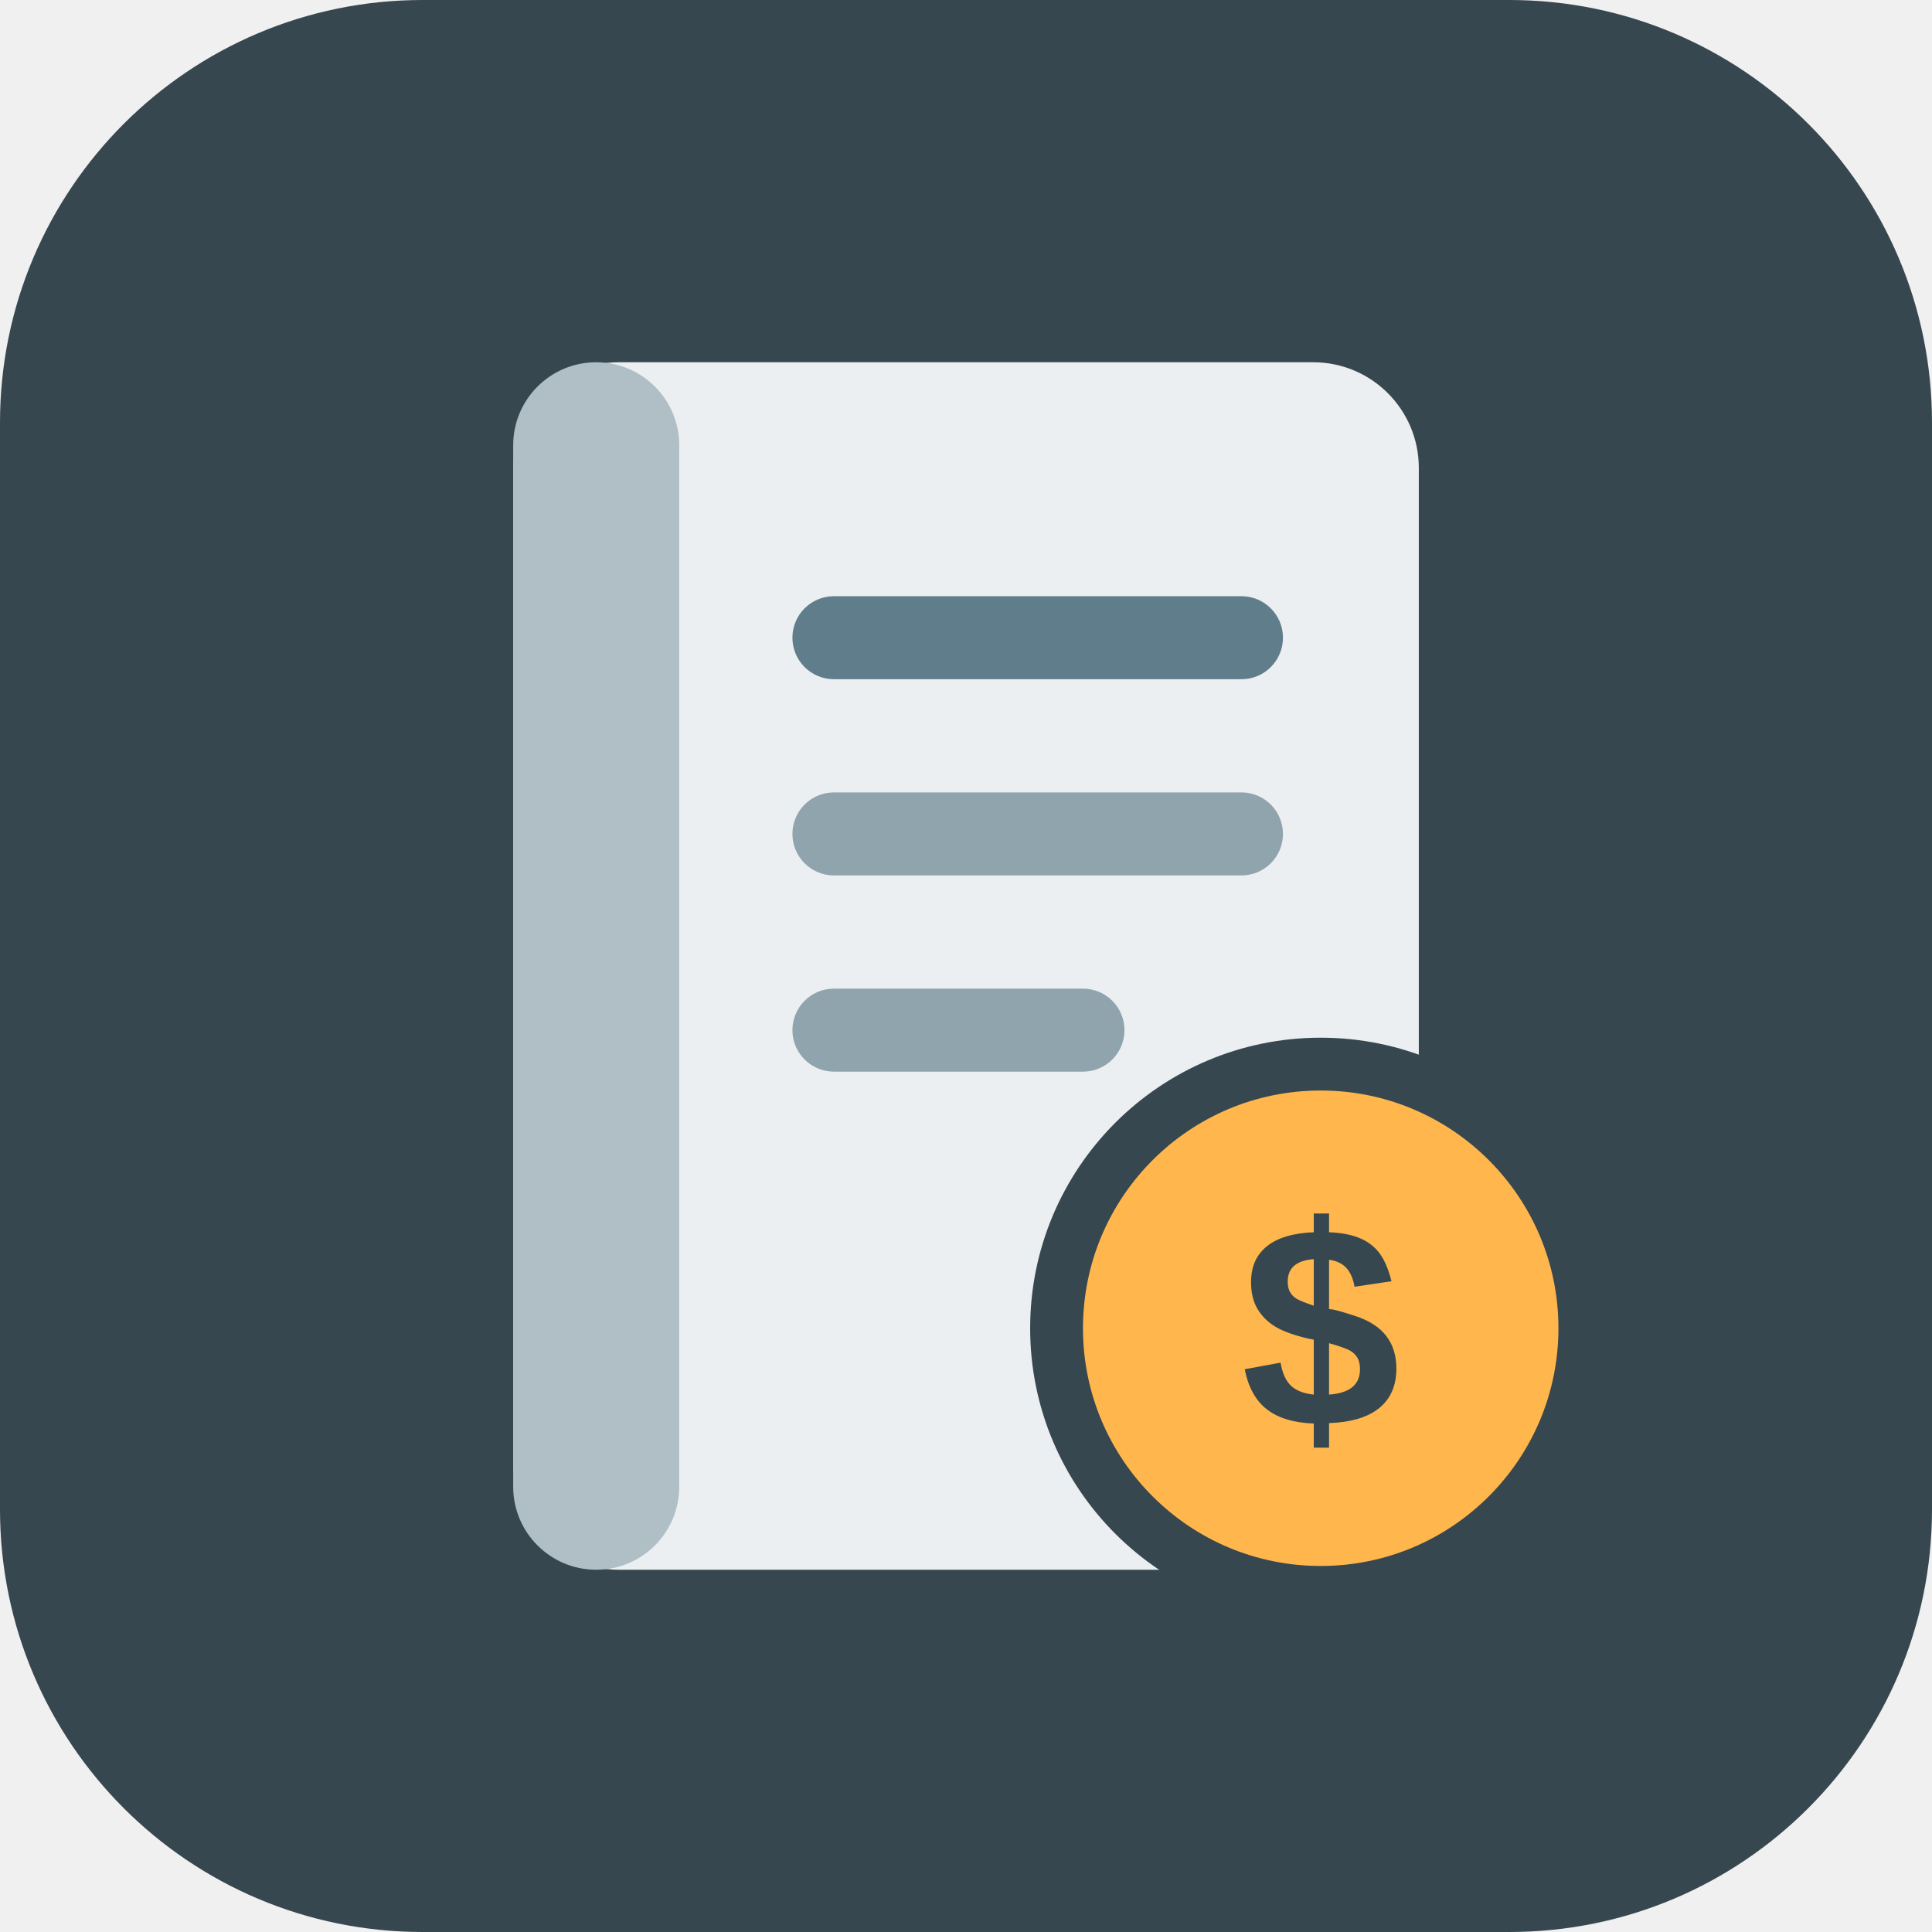
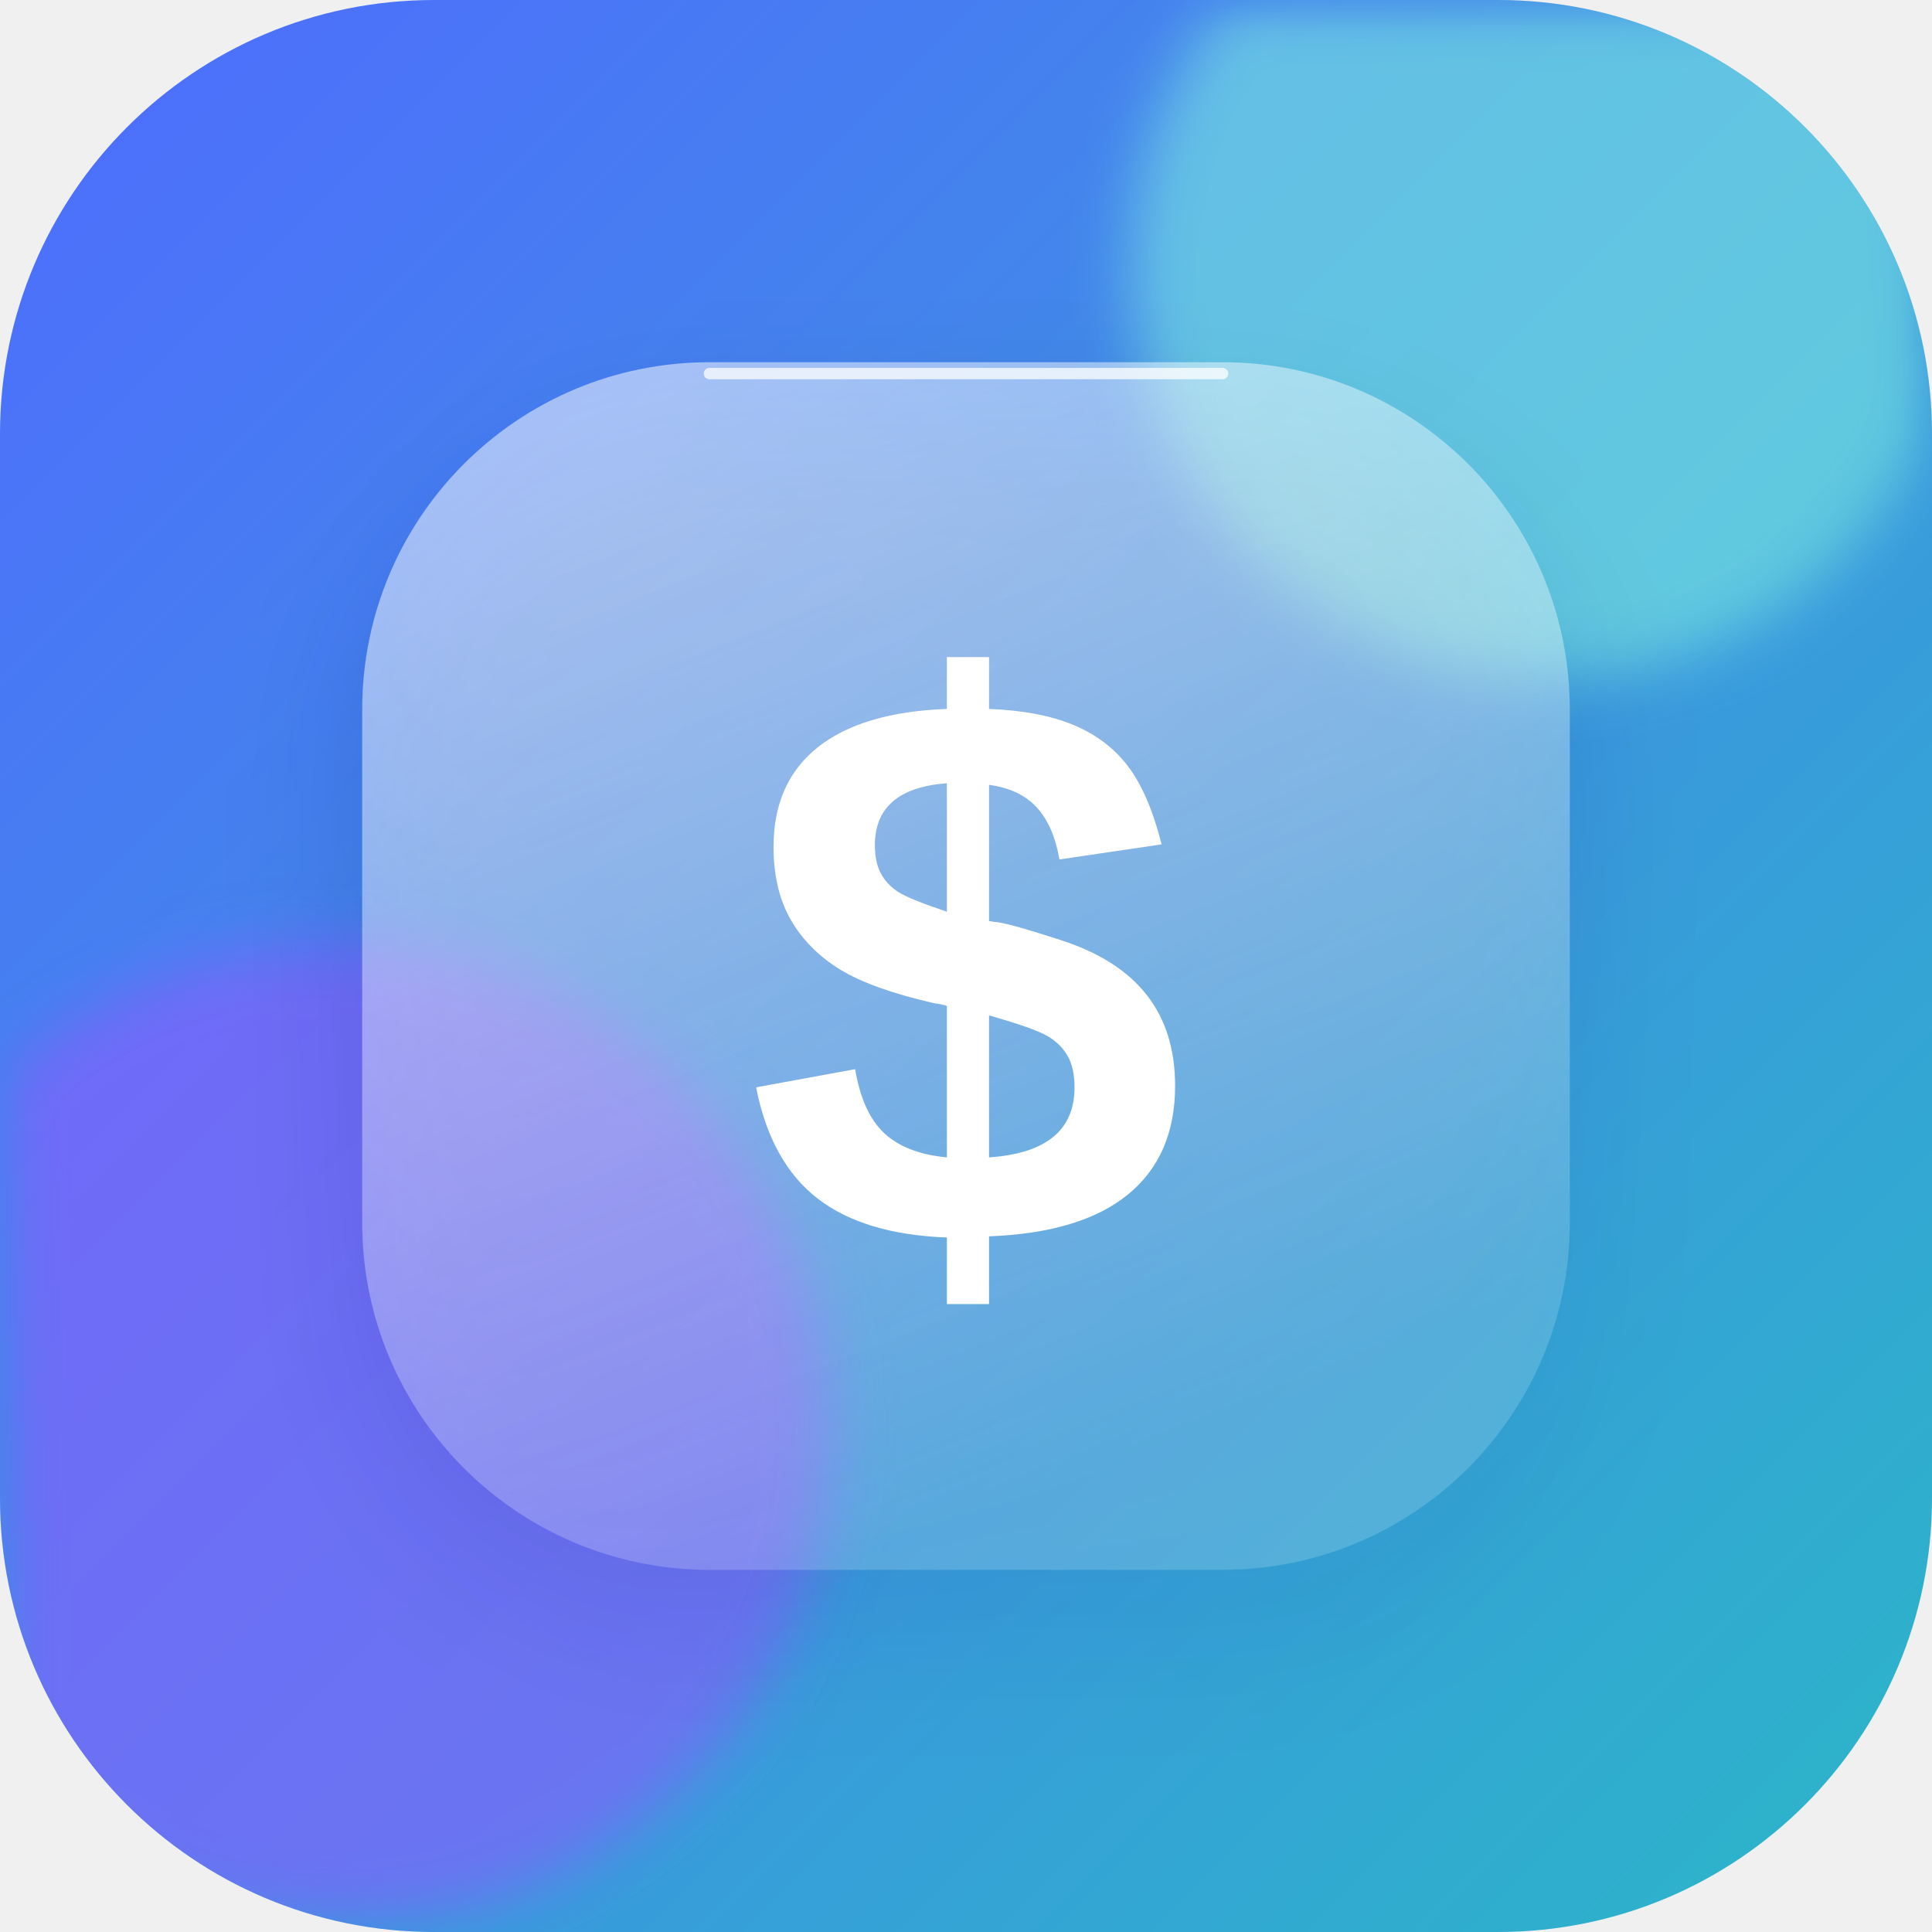
<svg xmlns="http://www.w3.org/2000/svg" viewBox="0 0 512 512">
-   <rect width="512" height="512" rx="112" fill="#37474F" />
-   <g transform="translate(256 256) scale(1) translate(-256 -256)">
-     <rect x="136" y="96" width="240" height="320" rx="28" fill="#ECEFF1" />
-     <rect x="136" y="96" width="44" height="320" rx="22" fill="#B0BEC5" />
-     <rect x="210" y="158" width="130" height="22" rx="11" fill="#607D8B" />
-     <rect x="210" y="210" width="130" height="22" rx="11" fill="#90A4AE" />
-     <rect x="210" y="262" width="88" height="22" rx="11" fill="#90A4AE" />
-     <circle cx="350" cy="352" r="70" fill="#FFB74D" stroke="#37474F" stroke-width="14" />
-     <text x="350" y="378" text-anchor="middle" font-family="Arial,Helvetica,sans-serif" font-size="76" font-weight="700" fill="#37474F">$</text>
+   <defs>
+     <linearGradient id="bg" x1="0" y1="0" x2="1" y2="1">
+       <stop offset="0" stop-color="#4F6BFF" />
+       <stop offset="1" stop-color="#2BB7C7" />
+     </linearGradient>
+     <linearGradient id="gl" x1="0" y1="0" x2=".4" y2="1">
+       <stop offset="0" stop-color="#fff" stop-opacity=".55" />
+       <stop offset="1" stop-color="#fff" stop-opacity=".14" />
+     </linearGradient>
+     <filter id="bl" x="-30%" y="-30%" width="160%" height="160%">
+       <feGaussianBlur stdDeviation="8" />
+     </filter>
+     <filter id="sh" x="-20%" y="-20%" width="140%" height="150%">
+       <feDropShadow dx="0" dy="20" stdDeviation="18" flood-color="#0A1E5A" flood-opacity=".35" />
+     </filter>
+     <clipPath id="c">
+       <rect width="512" height="512" rx="115" />
+     </clipPath>
+   </defs>
+   <g clip-path="url(#c)">
+     <rect width="512" height="512" fill="url(#bg)" />
+     <circle cx="90" cy="380" r="130" fill="#8A5CFF" opacity=".6" filter="url(#bl)" />
+     <circle cx="410" cy="70" r="110" fill="#7FF0E0" opacity=".55" filter="url(#bl)" />
+     <rect x="96" y="96" width="320" height="320" rx="92" fill="url(#gl)" filter="url(#sh)" />
+     <path d="M188 99h136" stroke="#fff" stroke-opacity=".75" stroke-width="3" stroke-linecap="round" />
+     <text x="256" y="330" text-anchor="middle" font-family="-apple-system,'Helvetica Neue',Arial,sans-serif" font-weight="800" font-size="210" fill="#fff">$</text>
  </g>
</svg>
